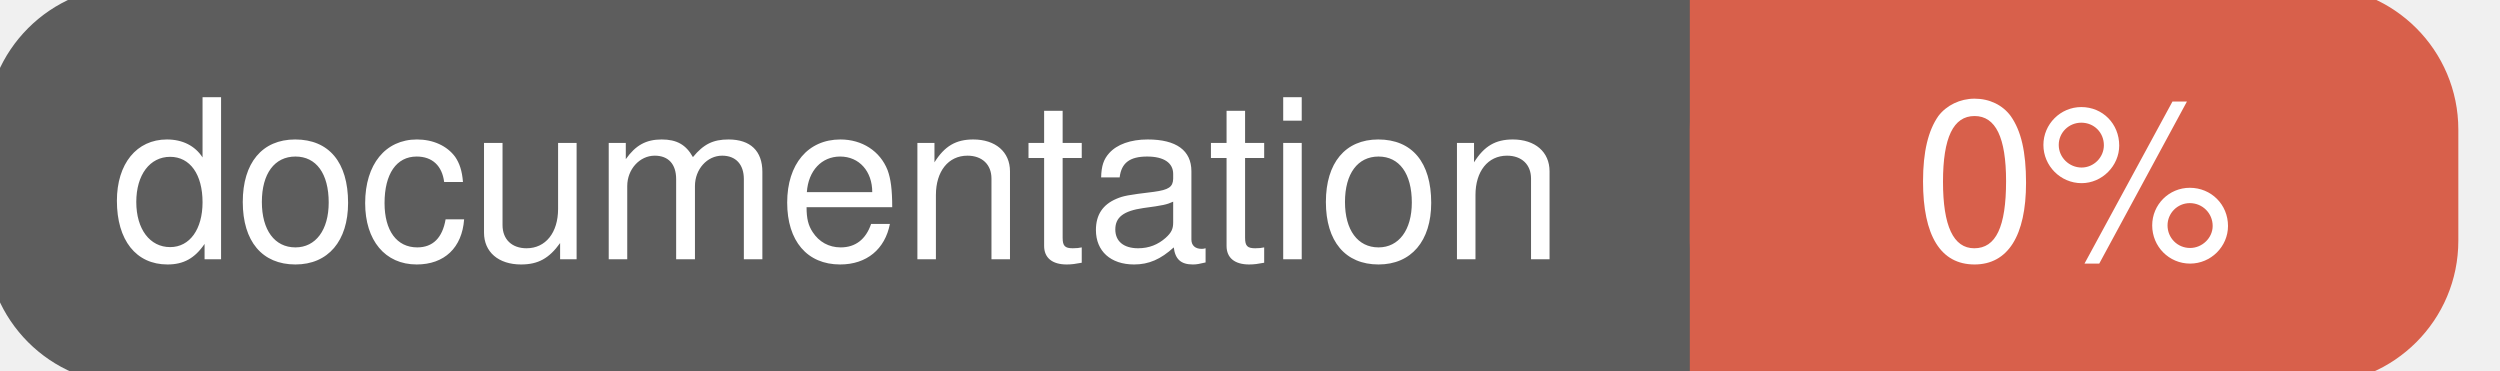
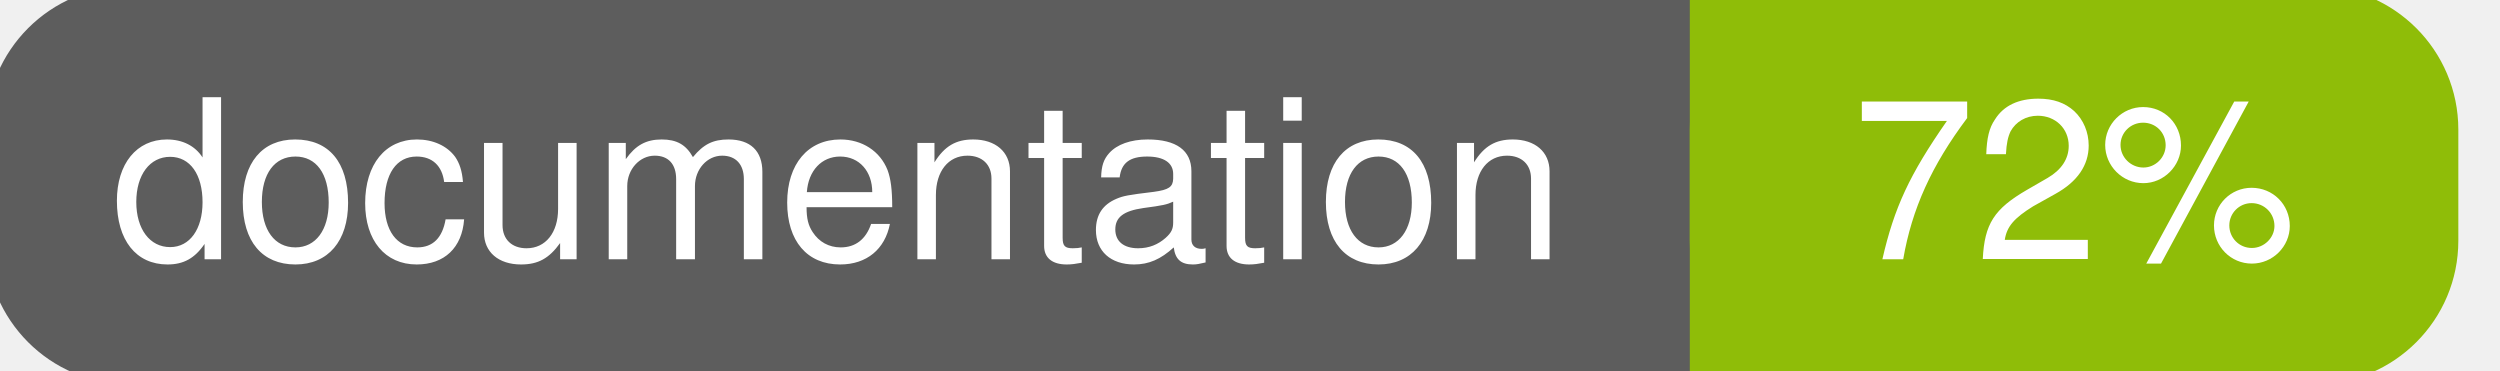
<svg xmlns="http://www.w3.org/2000/svg" width="135" height="20">
  <g>
    <rect id="svg_1" height="20" width="130" y="0" x="0" stroke-width="1.5" stroke="#5d5d5d" fill="#5d5d5d" rx="7" ry="7" />
-     <rect id="svg_2" height="20" width="40" y="0" x="92" stroke-width="1.5" stroke="#d8604b" fill="#d8604b" rx="7" ry="7" />
-     <rect id="svg_3" height="20" width="22" y="0" x="92" stroke-width="1.5" stroke="#d8604b" fill="#d8604b" />
+     <rect id="svg_2" height="20" width="40" y="0" x="92" stroke-width="1.5" stroke="#8fbd08" fill="#8fbd08" rx="7" ry="7" />
+     <rect id="svg_3" height="20" width="22" y="0" x="92" stroke-width="1.5" stroke="#8fbd08" fill="#8fbd08" />
    <text xml:space="preserve" text-anchor="start" font-family="Helvetica, Arial, sans-serif" font-size="12" id="svg_4" y="14" x="6" stroke-width="0" stroke="#5d5d5d" fill="#ffffff">documentation</text>
-     <text xml:space="preserve" text-anchor="middle" font-family="Helvetica, Arial, sans-serif" font-size="12" id="svg_5" y="14" x="112" stroke-width="0" stroke="#5d5d5d" fill="#ffffff" style="text-anchor: middle">0%</text>
+     <text xml:space="preserve" text-anchor="middle" font-family="Helvetica, Arial, sans-serif" font-size="12" id="svg_5" y="14" x="112" stroke-width="0" stroke="#5d5d5d" fill="#ffffff" style="text-anchor: middle">72%</text>
  </g>
</svg>
